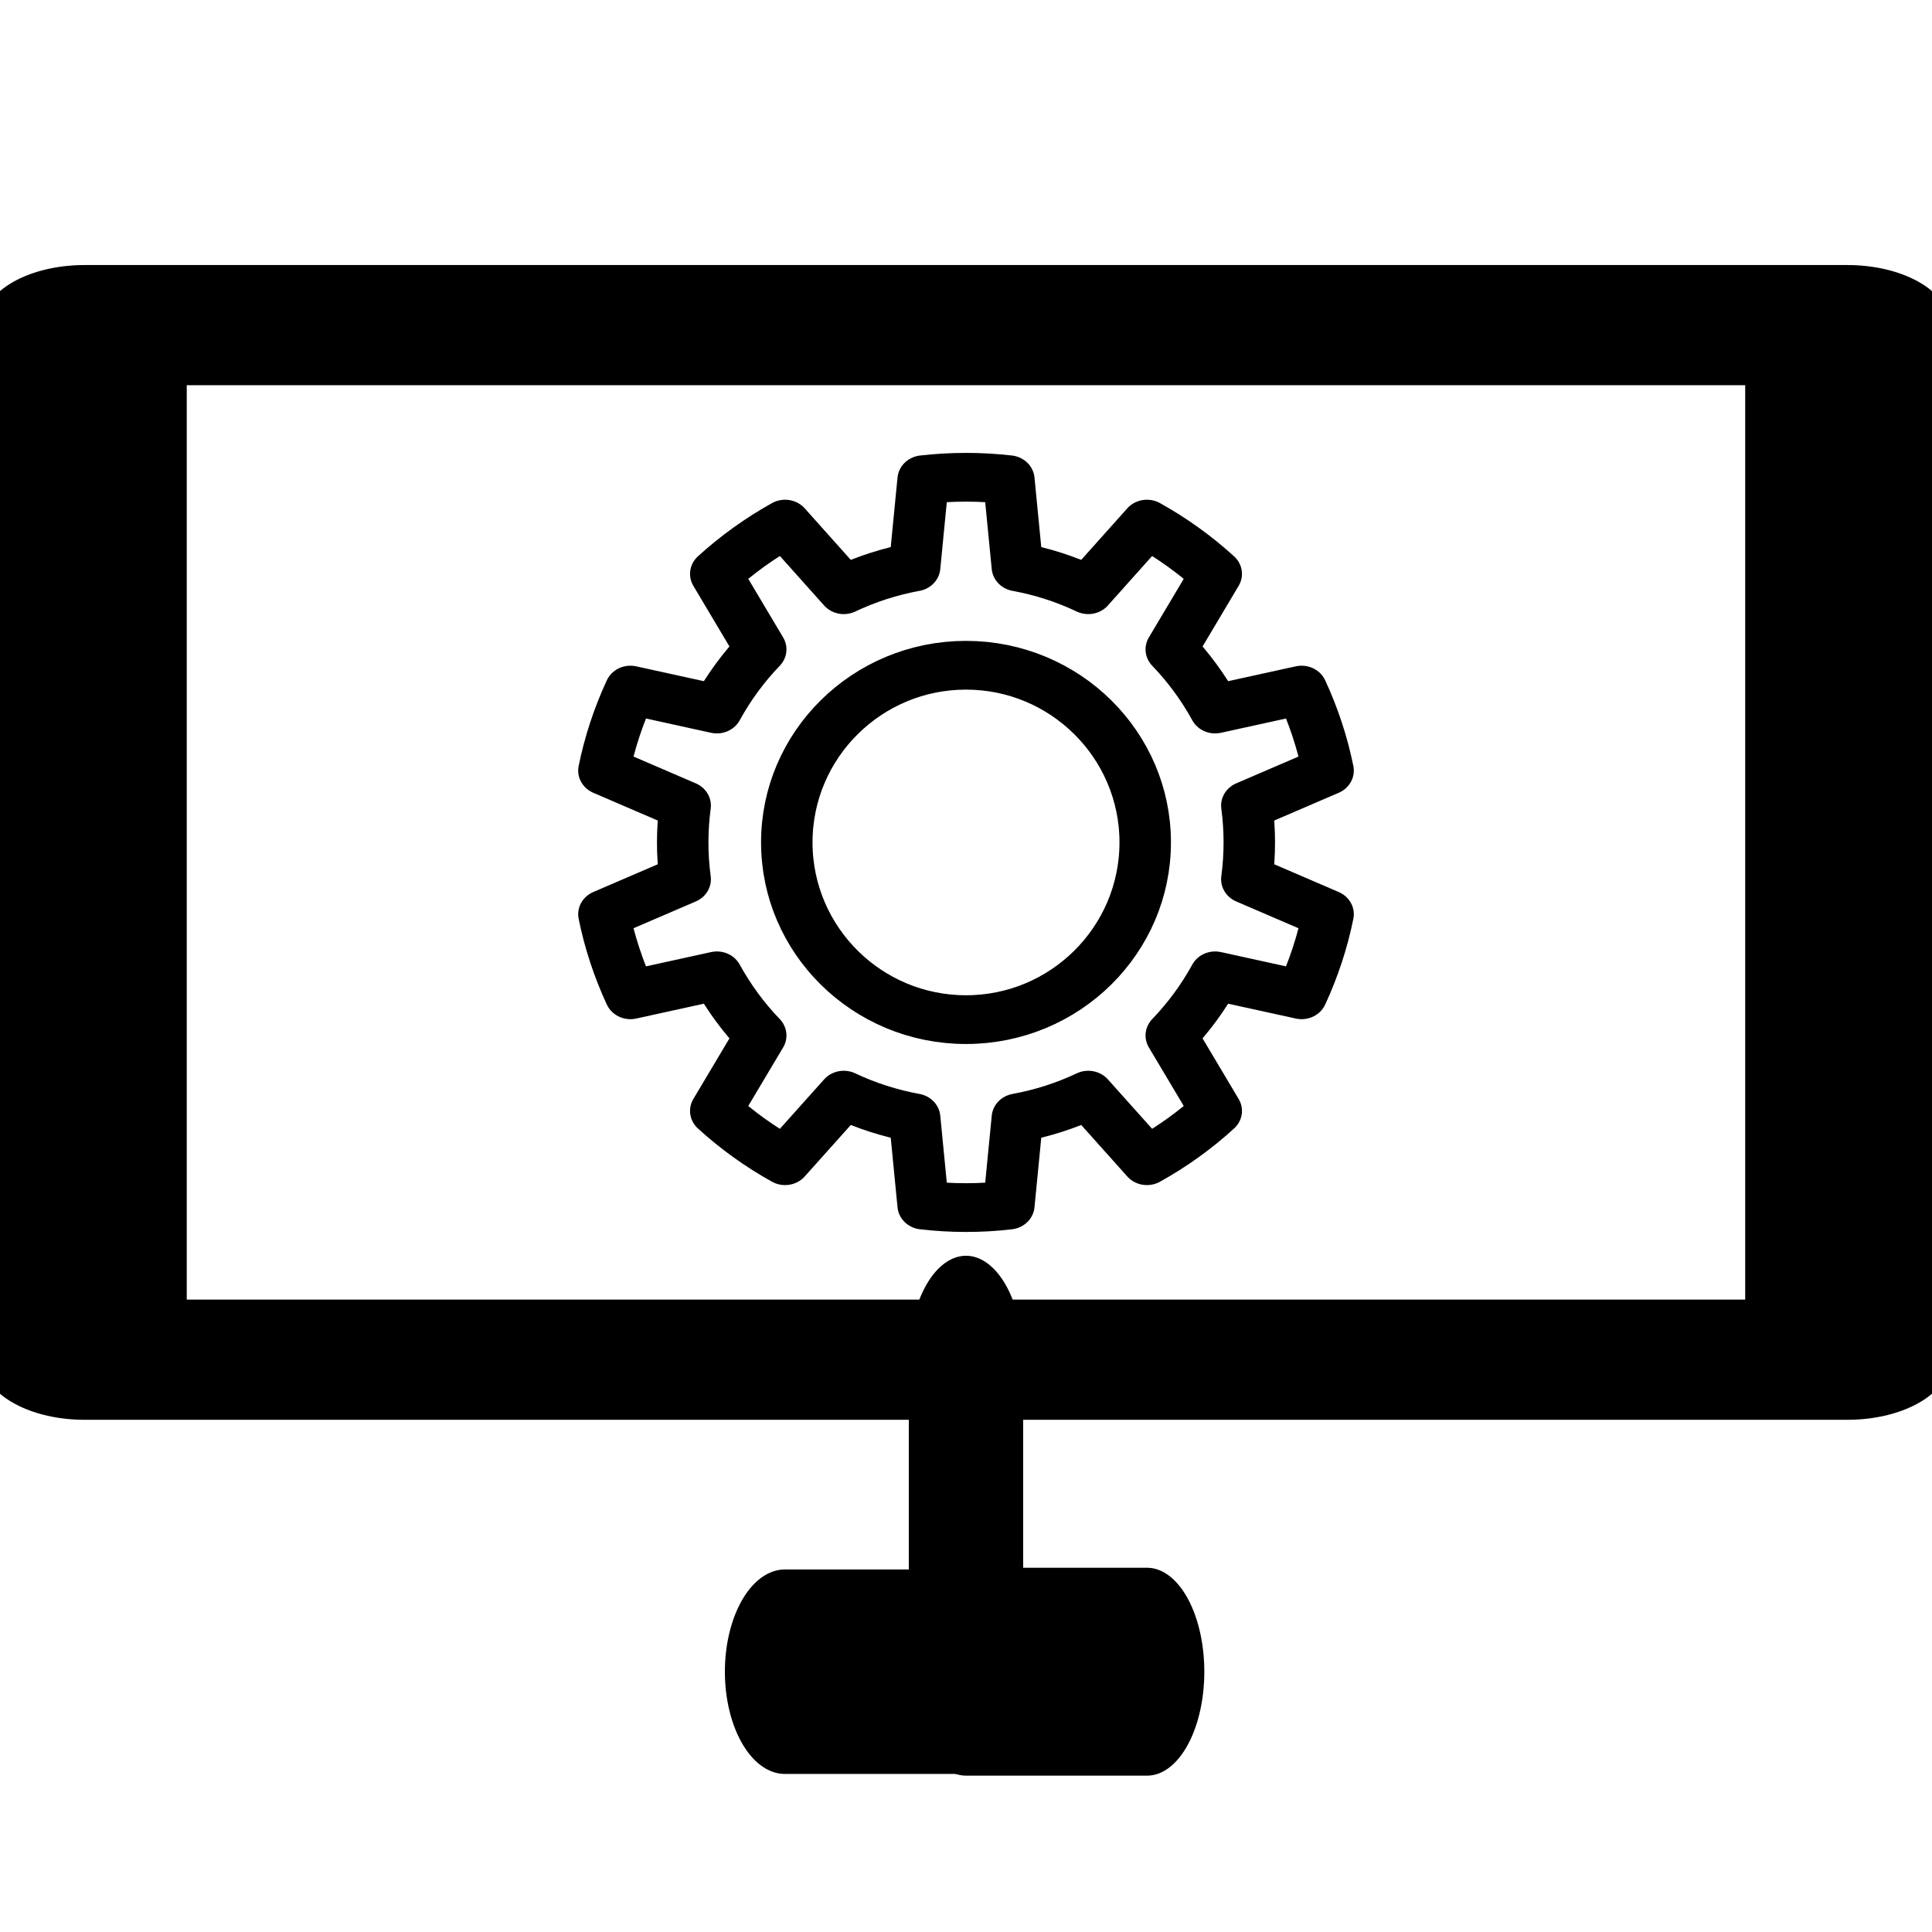
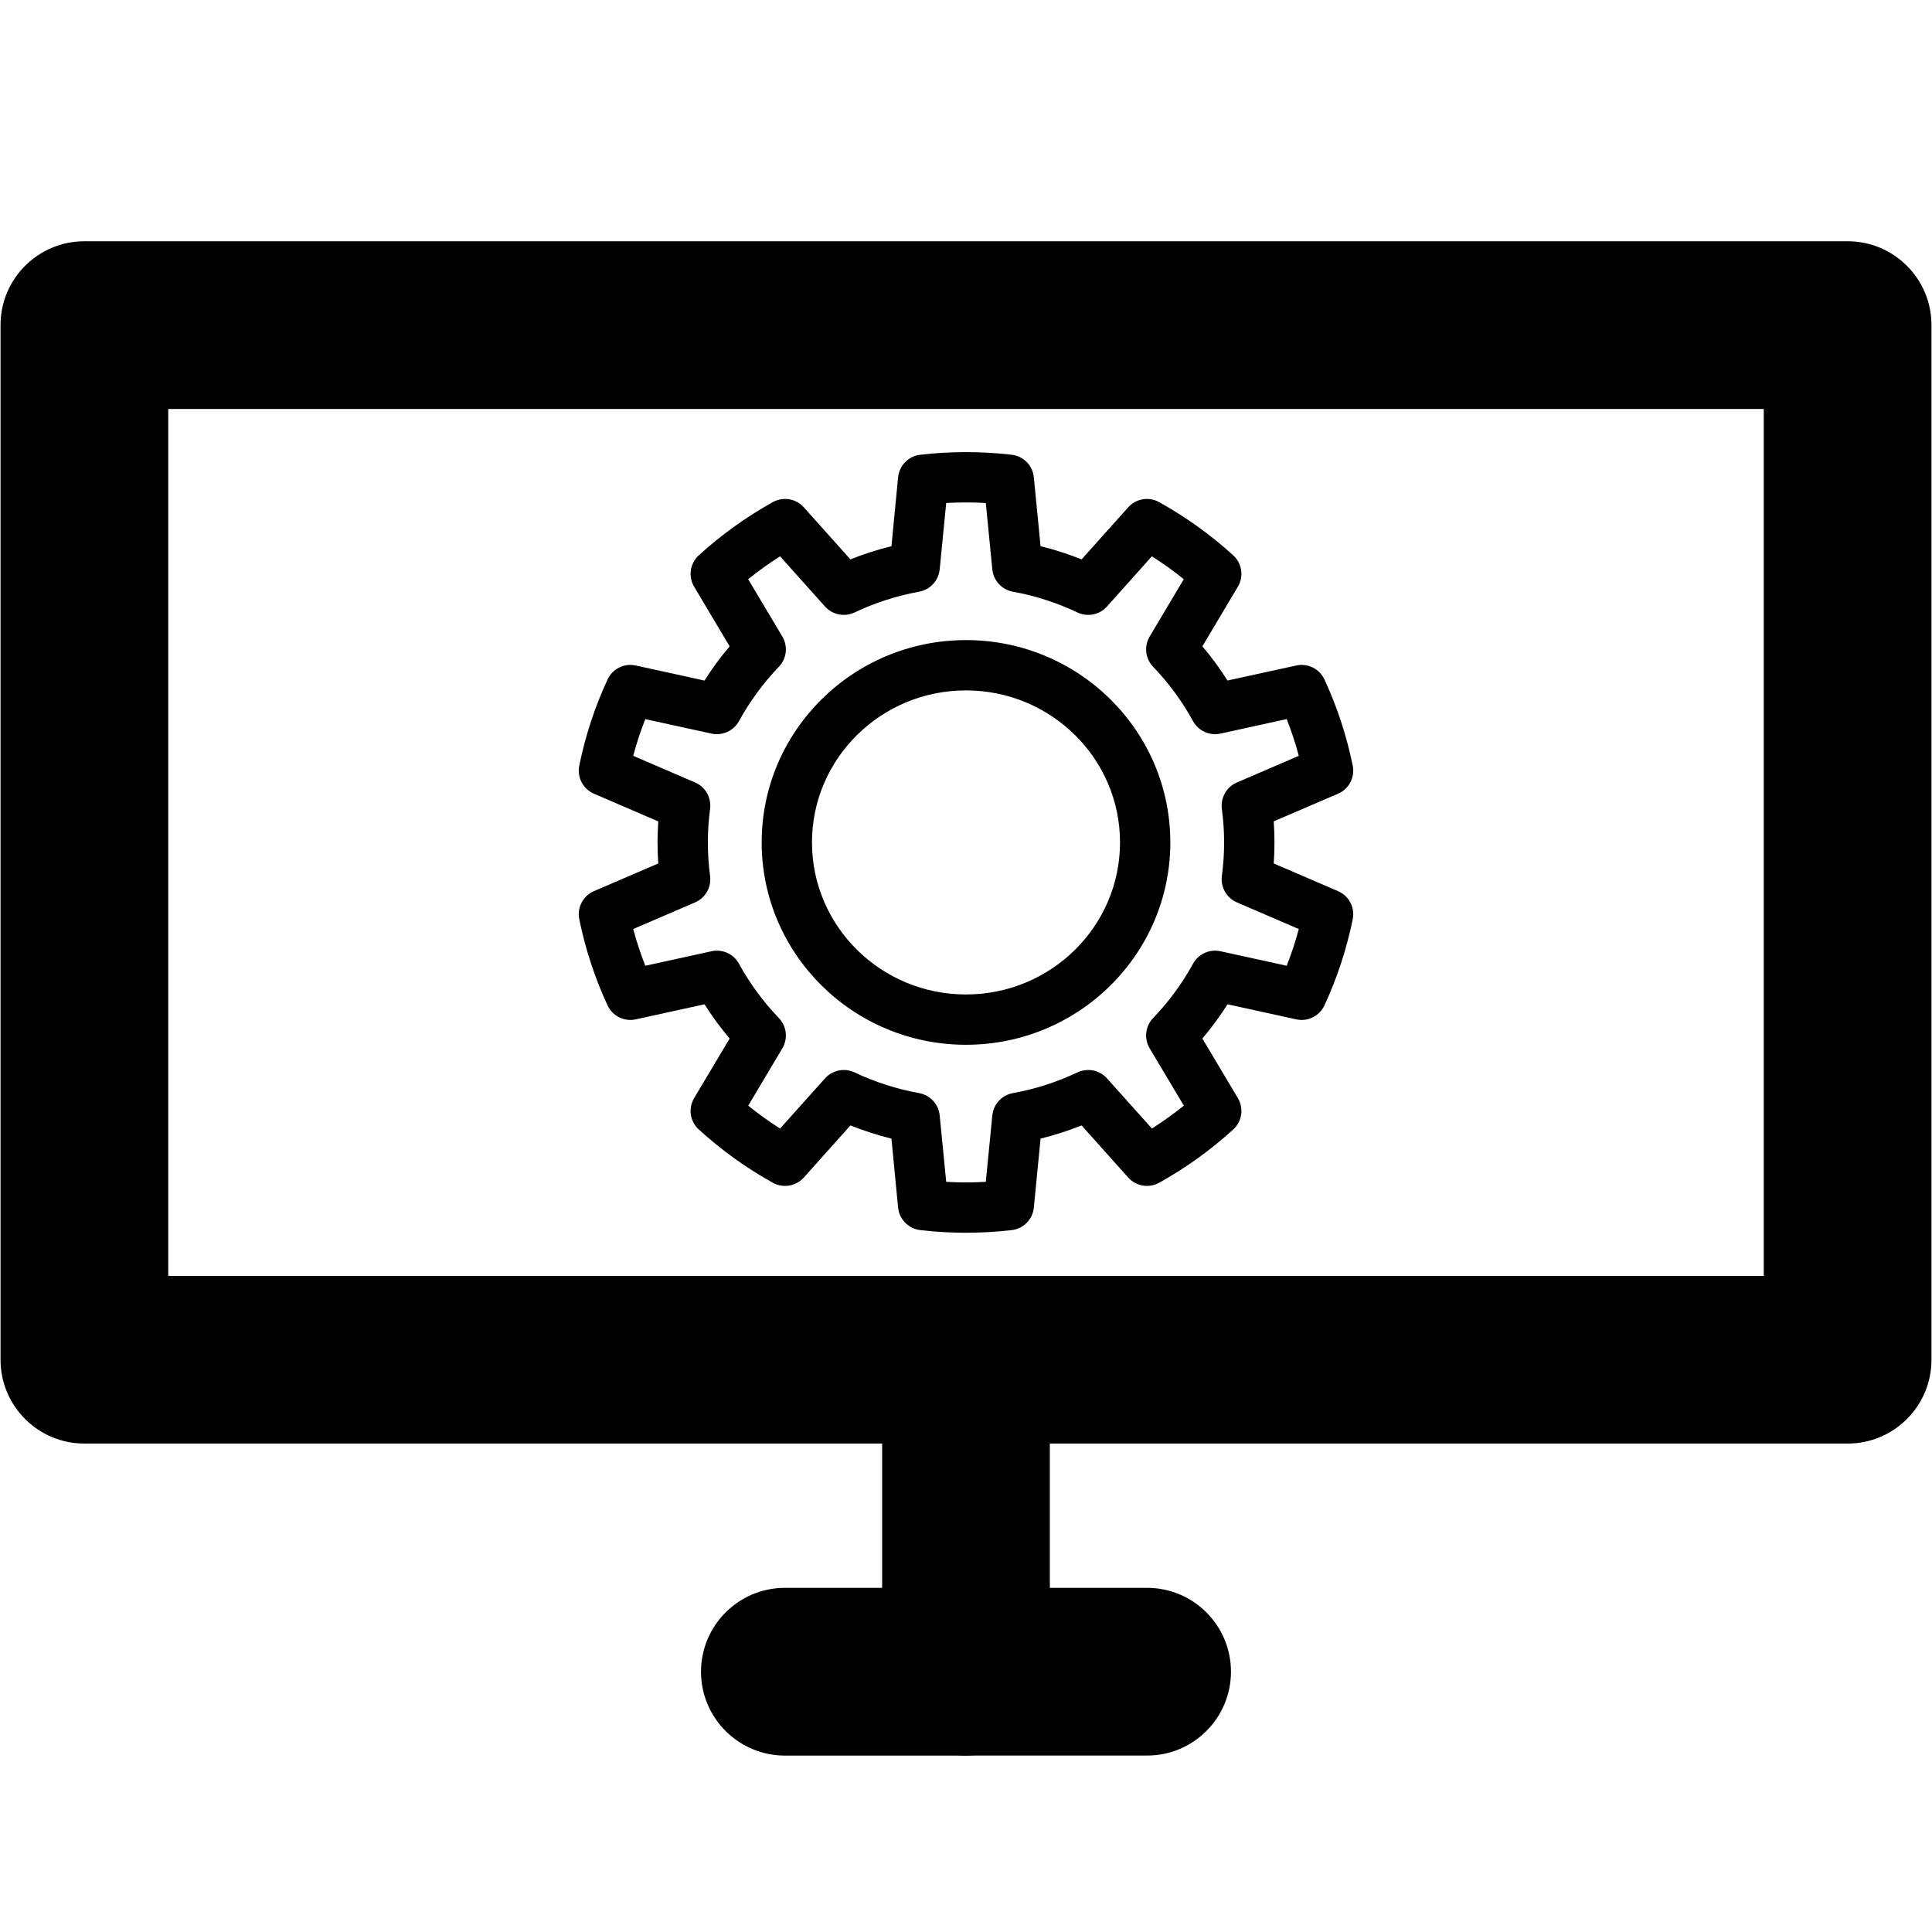
- <svg xmlns="http://www.w3.org/2000/svg" width="100%" height="100%" viewBox="0 0 24 24" version="1.1" xml:space="preserve" style="fill-rule:evenodd;clip-rule:evenodd;stroke-linecap:round;stroke-linejoin:round;stroke-miterlimit:1.5;">
+ <svg xmlns="http://www.w3.org/2000/svg" width="100%" height="100%" viewBox="0 0 24 24" version="1.1" xml:space="preserve" style="fill-rule:evenodd;clip-rule:evenodd;stroke-linejoin:round;stroke-miterlimit:2;">
  <g transform="matrix(0.678403,0,0,0.398051,-0.787127,3.15593)">
-     <rect x="2.705" y="2.218" width="32.287" height="32.287" style="fill:none;stroke:black;stroke-width:3.75px;" />
+     <path d="M36.528,2.218L36.528,34.505C36.528,35.951 35.841,37.122 34.993,37.122L2.705,37.122C1.857,37.122 1.17,35.951 1.17,34.505L1.17,2.218C1.17,0.773 1.857,-0.399 2.705,-0.399L34.993,-0.399C35.841,-0.399 36.528,0.773 36.528,2.218ZM33.457,4.835L4.241,4.835L4.241,31.889L33.457,31.889L33.457,4.835Z" />
  </g>
  <g transform="matrix(0.345644,0,0,0.628279,3.70453,-0.232518)">
-     <path d="M24,27.254L24,33.423L30.51,33.423" style="fill:none;stroke:black;stroke-width:4.11px;" />
+     <path d="M20.986,27.254C20.986,26.339 22.337,25.596 24,25.596C25.663,25.596 27.014,26.339 27.014,27.254L27.014,31.765L30.51,31.765C32.173,31.765 33.523,32.508 33.523,33.423C33.523,34.338 32.173,35.081 30.51,35.081L24,35.081C22.336,35.081 20.986,34.339 20.986,33.423L20.986,27.254Z" />
  </g>
  <g transform="matrix(0.29336,0,0,0.5,4.95935,4.05501)">
-     <path d="M24,33.423L16.33,33.423" style="fill:none;stroke:black;stroke-width:5.08px;" />
+     <path d="M24,33.423L16.33,33.423" style="fill:none;" />
+   </g>
+   <g transform="matrix(0.29336,0,0,0.5,4.95935,4.05501)">
+     <path d="M24,31.34C25.96,31.34 27.551,32.274 27.551,33.423C27.551,34.573 25.96,35.507 24,35.507L16.33,35.507C14.371,35.507 12.779,34.573 12.779,33.423C12.779,32.274 14.371,31.34 16.33,31.34L24,31.34Z" />
  </g>
  <g transform="matrix(0.852443,0,0,0.807298,-7.70718,-8.2114)">
-     <path d="M23.743,17.553C23.328,17.503 22.909,17.503 22.494,17.553L22.37,18.895C22.013,18.964 21.665,19.082 21.337,19.246L20.482,18.236C20.118,18.45 19.779,18.707 19.472,19.002L20.127,20.164C19.876,20.439 19.662,20.748 19.488,21.082L18.228,20.79C18.054,21.186 17.924,21.602 17.842,22.029L19.026,22.567C18.978,22.944 18.978,23.325 19.026,23.701L17.842,24.239C17.924,24.667 18.054,25.082 18.228,25.479L19.488,25.187C19.662,25.521 19.876,25.829 20.127,26.105L19.472,27.266C19.779,27.562 20.118,27.819 20.482,28.032L21.337,27.023C21.665,27.187 22.013,27.304 22.37,27.373L22.494,28.715C22.909,28.766 23.328,28.766 23.743,28.715L23.867,27.373C24.224,27.304 24.572,27.187 24.9,27.023L25.755,28.032C26.119,27.819 26.458,27.562 26.765,27.266L26.11,26.105C26.361,25.829 26.575,25.521 26.749,25.187L28.009,25.479C28.183,25.082 28.313,24.667 28.395,24.239L27.211,23.701C27.259,23.325 27.259,22.944 27.211,22.567L28.395,22.029C28.313,21.602 28.183,21.186 28.009,20.79L26.749,21.082C26.575,20.748 26.361,20.439 26.11,20.164L26.765,19.002C26.458,18.707 26.119,18.45 25.755,18.236L24.9,19.246C24.572,19.082 24.224,18.964 23.867,18.895L23.743,17.553ZM23.118,20.408C24.56,20.408 25.73,21.63 25.73,23.134C25.73,24.639 24.56,25.861 23.118,25.861C21.677,25.861 20.507,24.639 20.507,23.134C20.507,21.63 21.677,20.408 23.118,20.408Z" style="fill:none;stroke:black;stroke-width:0.75px;" />
+     <path d="M24.107,17.516C24.107,17.516 24.205,18.576 24.205,18.576C24.409,18.629 24.609,18.697 24.803,18.779L25.482,17.978C25.596,17.843 25.784,17.81 25.933,17.898C26.322,18.126 26.684,18.401 27.012,18.716C27.141,18.84 27.169,19.042 27.08,19.2C27.08,19.2 26.563,20.117 26.563,20.117C26.697,20.283 26.819,20.459 26.929,20.643L27.931,20.412C28.099,20.373 28.269,20.462 28.342,20.627C28.528,21.051 28.666,21.495 28.754,21.952C28.789,22.132 28.699,22.313 28.54,22.385C28.54,22.385 27.603,22.811 27.603,22.81C27.617,23.026 27.617,23.242 27.603,23.458L28.54,23.884C28.699,23.956 28.789,24.136 28.754,24.316C28.666,24.773 28.528,25.218 28.342,25.642C28.269,25.806 28.099,25.896 27.931,25.857C27.931,25.857 26.929,25.625 26.93,25.625C26.819,25.809 26.697,25.985 26.563,26.152L27.08,27.068C27.169,27.226 27.141,27.429 27.012,27.552C26.684,27.868 26.322,28.143 25.933,28.371C25.784,28.459 25.596,28.425 25.482,28.291C25.482,28.291 24.803,27.489 24.803,27.489C24.609,27.571 24.409,27.639 24.205,27.692L24.107,28.753C24.091,28.934 23.956,29.079 23.785,29.1C23.342,29.154 22.895,29.154 22.452,29.1C22.281,29.079 22.146,28.934 22.129,28.753C22.129,28.753 22.032,27.692 22.032,27.692C21.828,27.639 21.628,27.571 21.434,27.489L20.755,28.291C20.641,28.425 20.453,28.459 20.303,28.371C19.915,28.143 19.553,27.868 19.225,27.552C19.096,27.429 19.068,27.226 19.157,27.068C19.157,27.068 19.674,26.152 19.674,26.152C19.54,25.985 19.418,25.809 19.308,25.625L18.306,25.857C18.138,25.896 17.968,25.806 17.895,25.642C17.709,25.218 17.571,24.773 17.483,24.316C17.448,24.136 17.538,23.956 17.697,23.884C17.697,23.884 18.634,23.458 18.634,23.458C18.62,23.243 18.62,23.026 18.634,22.811L17.697,22.385C17.538,22.313 17.448,22.132 17.483,21.952C17.571,21.495 17.709,21.051 17.895,20.627C17.968,20.462 18.138,20.373 18.306,20.412C18.306,20.412 19.308,20.643 19.307,20.644C19.418,20.459 19.54,20.283 19.674,20.117L19.157,19.2C19.068,19.042 19.096,18.84 19.225,18.716C19.553,18.401 19.915,18.126 20.303,17.898C20.453,17.81 20.641,17.843 20.755,17.978C20.755,17.978 21.434,18.779 21.434,18.779C21.628,18.697 21.828,18.629 22.032,18.576L22.129,17.516C22.146,17.334 22.281,17.19 22.452,17.169C22.895,17.115 23.342,17.115 23.785,17.169C23.956,17.19 24.091,17.334 24.107,17.516ZM23.407,17.911C23.215,17.9 23.022,17.9 22.83,17.911L22.735,18.933C22.719,19.105 22.597,19.245 22.436,19.276C22.11,19.339 21.793,19.446 21.494,19.596C21.347,19.669 21.172,19.632 21.064,19.504C21.064,19.504 20.409,18.732 20.409,18.732C20.248,18.84 20.093,18.957 19.944,19.084L20.442,19.966C20.526,20.116 20.506,20.307 20.391,20.432C20.163,20.683 19.968,20.964 19.81,21.268C19.732,21.418 19.569,21.496 19.41,21.46C19.41,21.46 18.445,21.236 18.445,21.237C18.376,21.421 18.317,21.61 18.269,21.802L19.171,22.212C19.322,22.28 19.411,22.447 19.389,22.619C19.346,22.961 19.346,23.308 19.389,23.65C19.411,23.822 19.322,23.988 19.171,24.057C19.171,24.057 18.269,24.467 18.269,24.467C18.317,24.659 18.376,24.847 18.445,25.032L19.41,24.809C19.569,24.772 19.732,24.85 19.81,25.001C19.968,25.305 20.163,25.586 20.391,25.836C20.506,25.962 20.526,26.153 20.442,26.303C20.442,26.303 19.944,27.185 19.945,27.185C20.093,27.311 20.248,27.429 20.409,27.537L21.064,26.765C21.172,26.637 21.347,26.6 21.494,26.673C21.793,26.822 22.11,26.93 22.436,26.992C22.597,27.023 22.719,27.163 22.735,27.336C22.735,27.336 22.83,28.357 22.83,28.357C23.022,28.369 23.215,28.369 23.407,28.357L23.502,27.336C23.518,27.163 23.64,27.023 23.801,26.992C24.127,26.93 24.444,26.822 24.743,26.673C24.89,26.6 25.065,26.637 25.173,26.765C25.173,26.765 25.827,27.537 25.828,27.537C25.989,27.429 26.144,27.311 26.293,27.185L25.795,26.303C25.711,26.153 25.731,25.962 25.846,25.836C26.074,25.586 26.269,25.305 26.427,25.001C26.505,24.85 26.668,24.772 26.827,24.809C26.827,24.809 27.792,25.032 27.792,25.032C27.861,24.847 27.92,24.658 27.968,24.467L27.066,24.057C26.915,23.988 26.826,23.822 26.847,23.65C26.891,23.308 26.891,22.961 26.847,22.619C26.826,22.447 26.915,22.28 27.066,22.212C27.066,22.212 27.968,21.802 27.968,21.802C27.92,21.61 27.861,21.421 27.792,21.236L26.827,21.46C26.668,21.496 26.505,21.418 26.427,21.268C26.269,20.964 26.074,20.683 25.846,20.432C25.731,20.307 25.711,20.116 25.795,19.966C25.795,19.966 26.293,19.084 26.292,19.084C26.144,18.957 25.989,18.84 25.827,18.732L25.173,19.504C25.065,19.632 24.89,19.669 24.743,19.596C24.444,19.446 24.127,19.339 23.801,19.276C23.64,19.245 23.518,19.105 23.502,18.933L23.407,17.911ZM23.118,20.021C24.763,20.021 26.096,21.417 26.096,23.134C26.096,24.851 24.763,26.248 23.118,26.248C21.474,26.248 20.141,24.851 20.141,23.134C20.141,21.417 21.474,20.021 23.118,20.021ZM23.118,20.795C21.881,20.795 20.874,21.842 20.874,23.134C20.874,24.427 21.881,25.474 23.118,25.474C24.356,25.474 25.363,24.427 25.363,23.134C25.363,21.842 24.356,20.795 23.118,20.795Z" />
  </g>
</svg>
